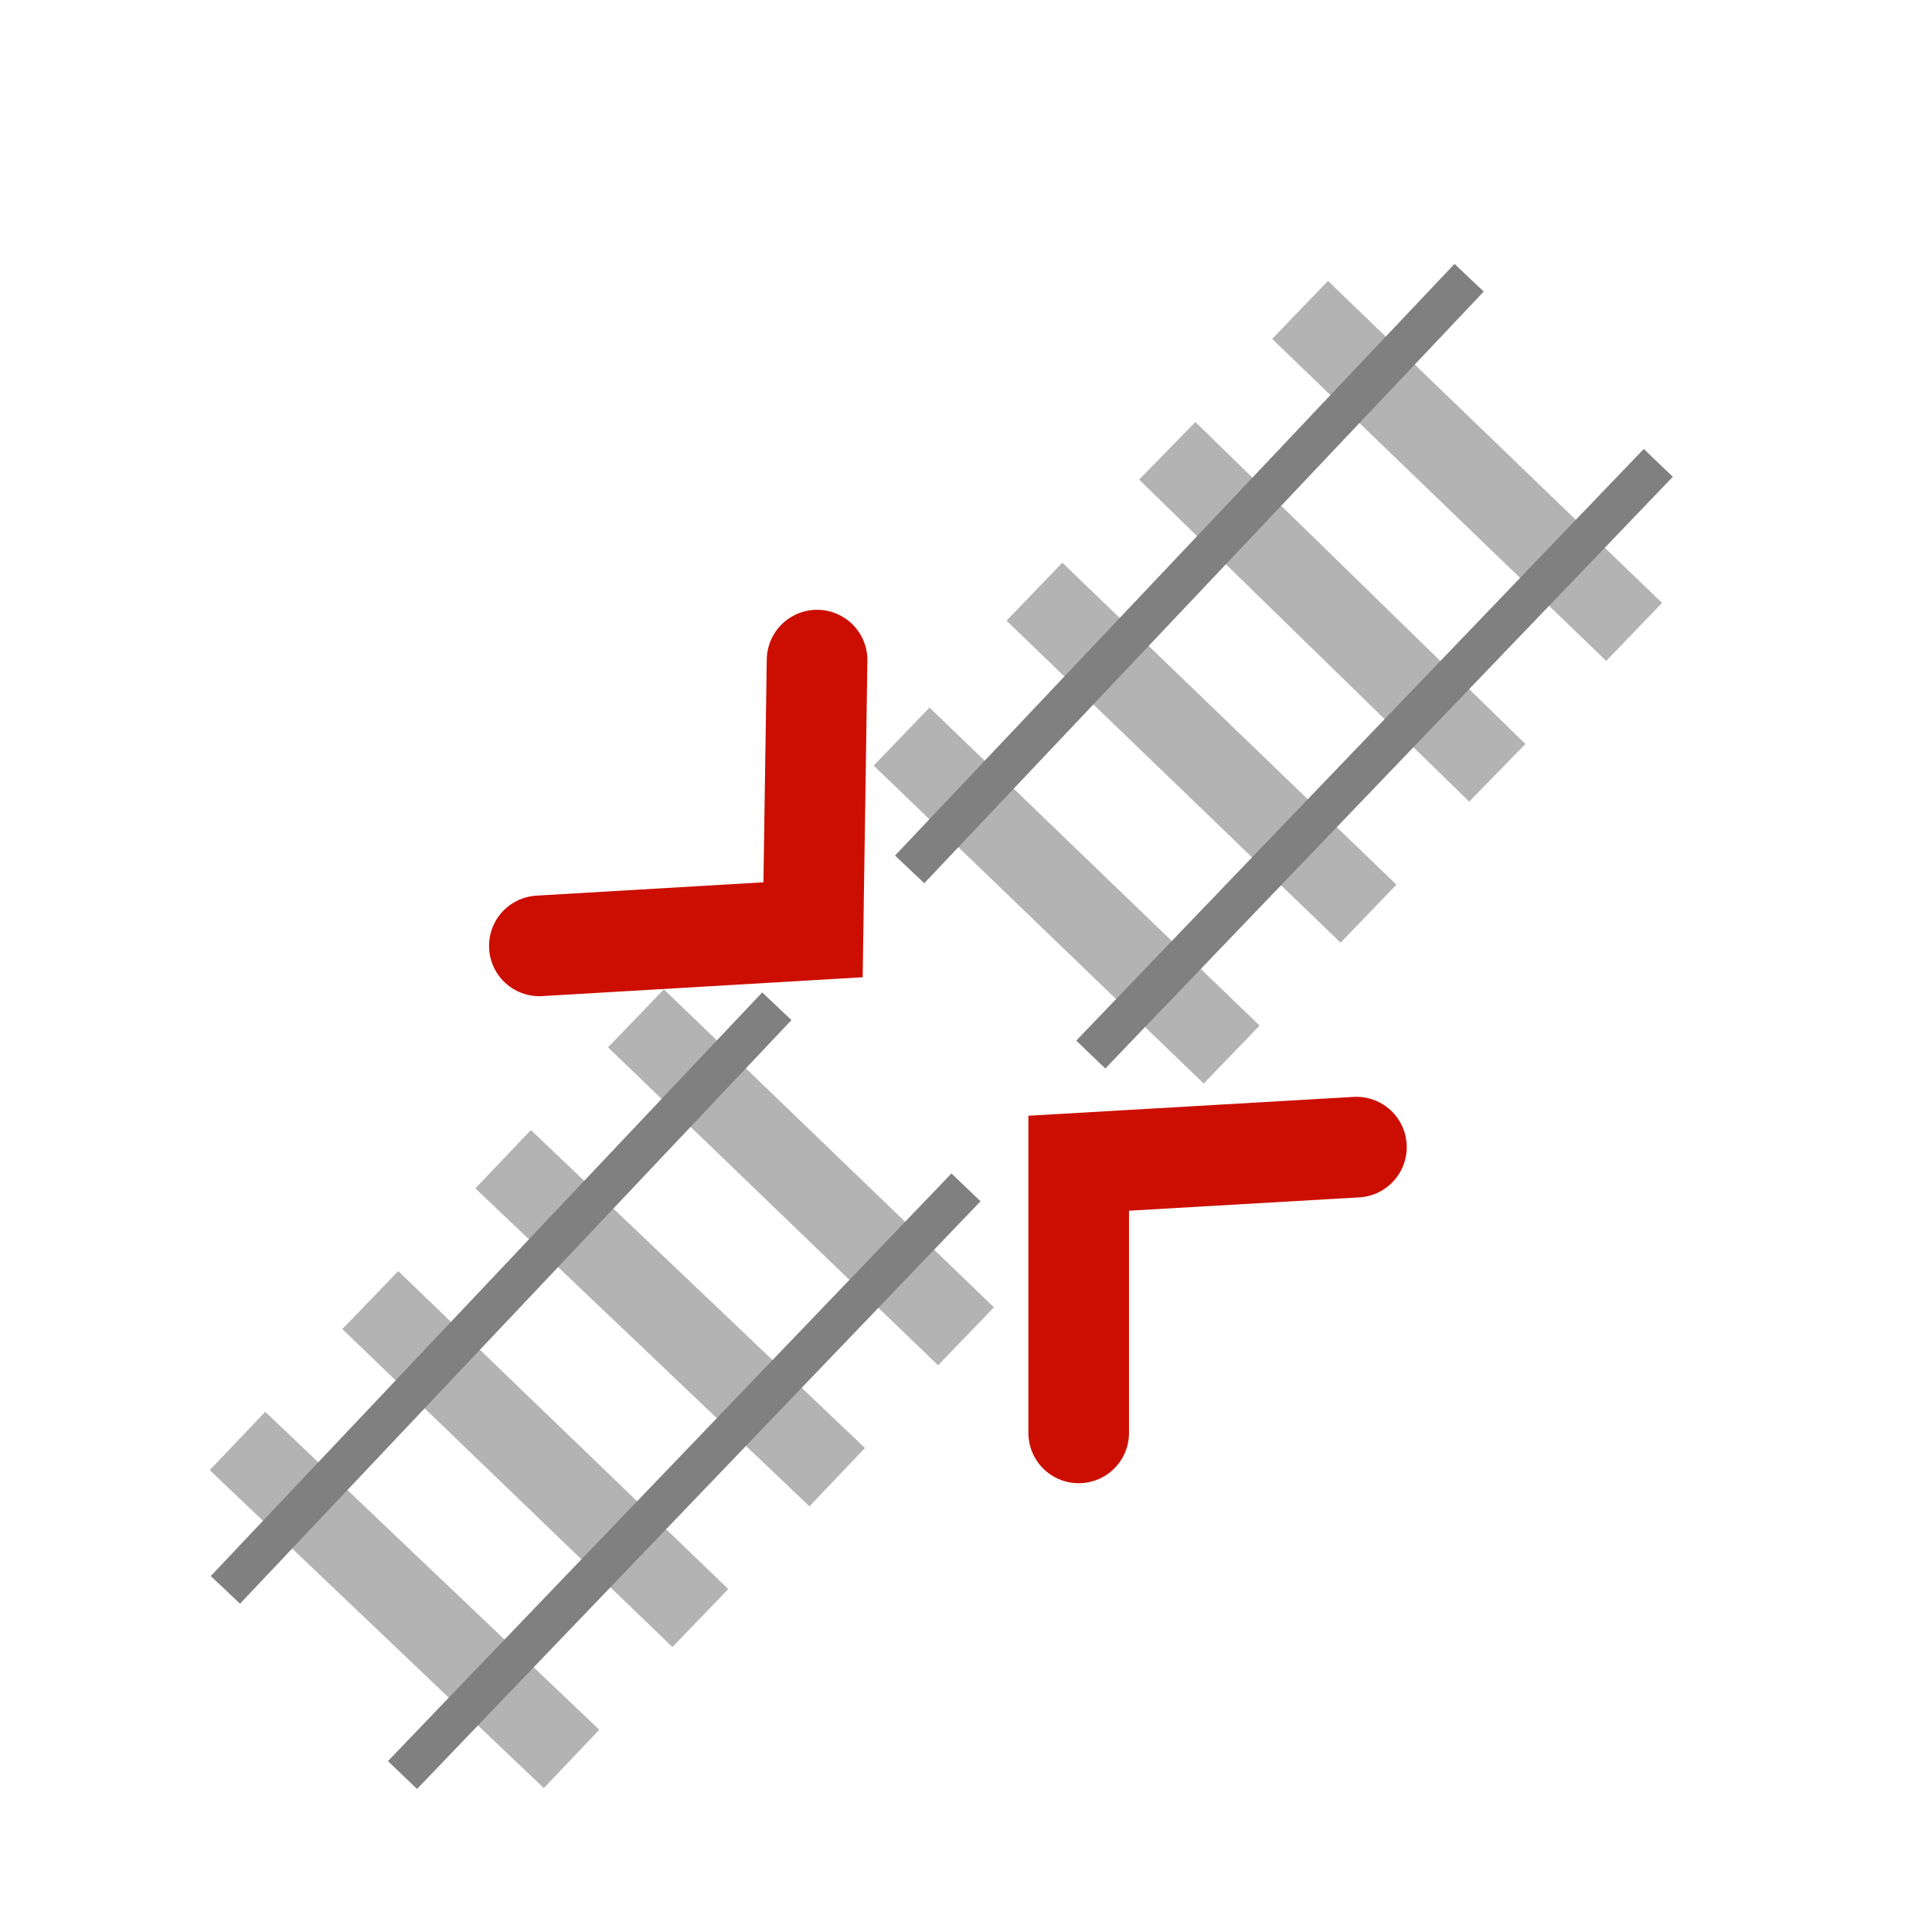
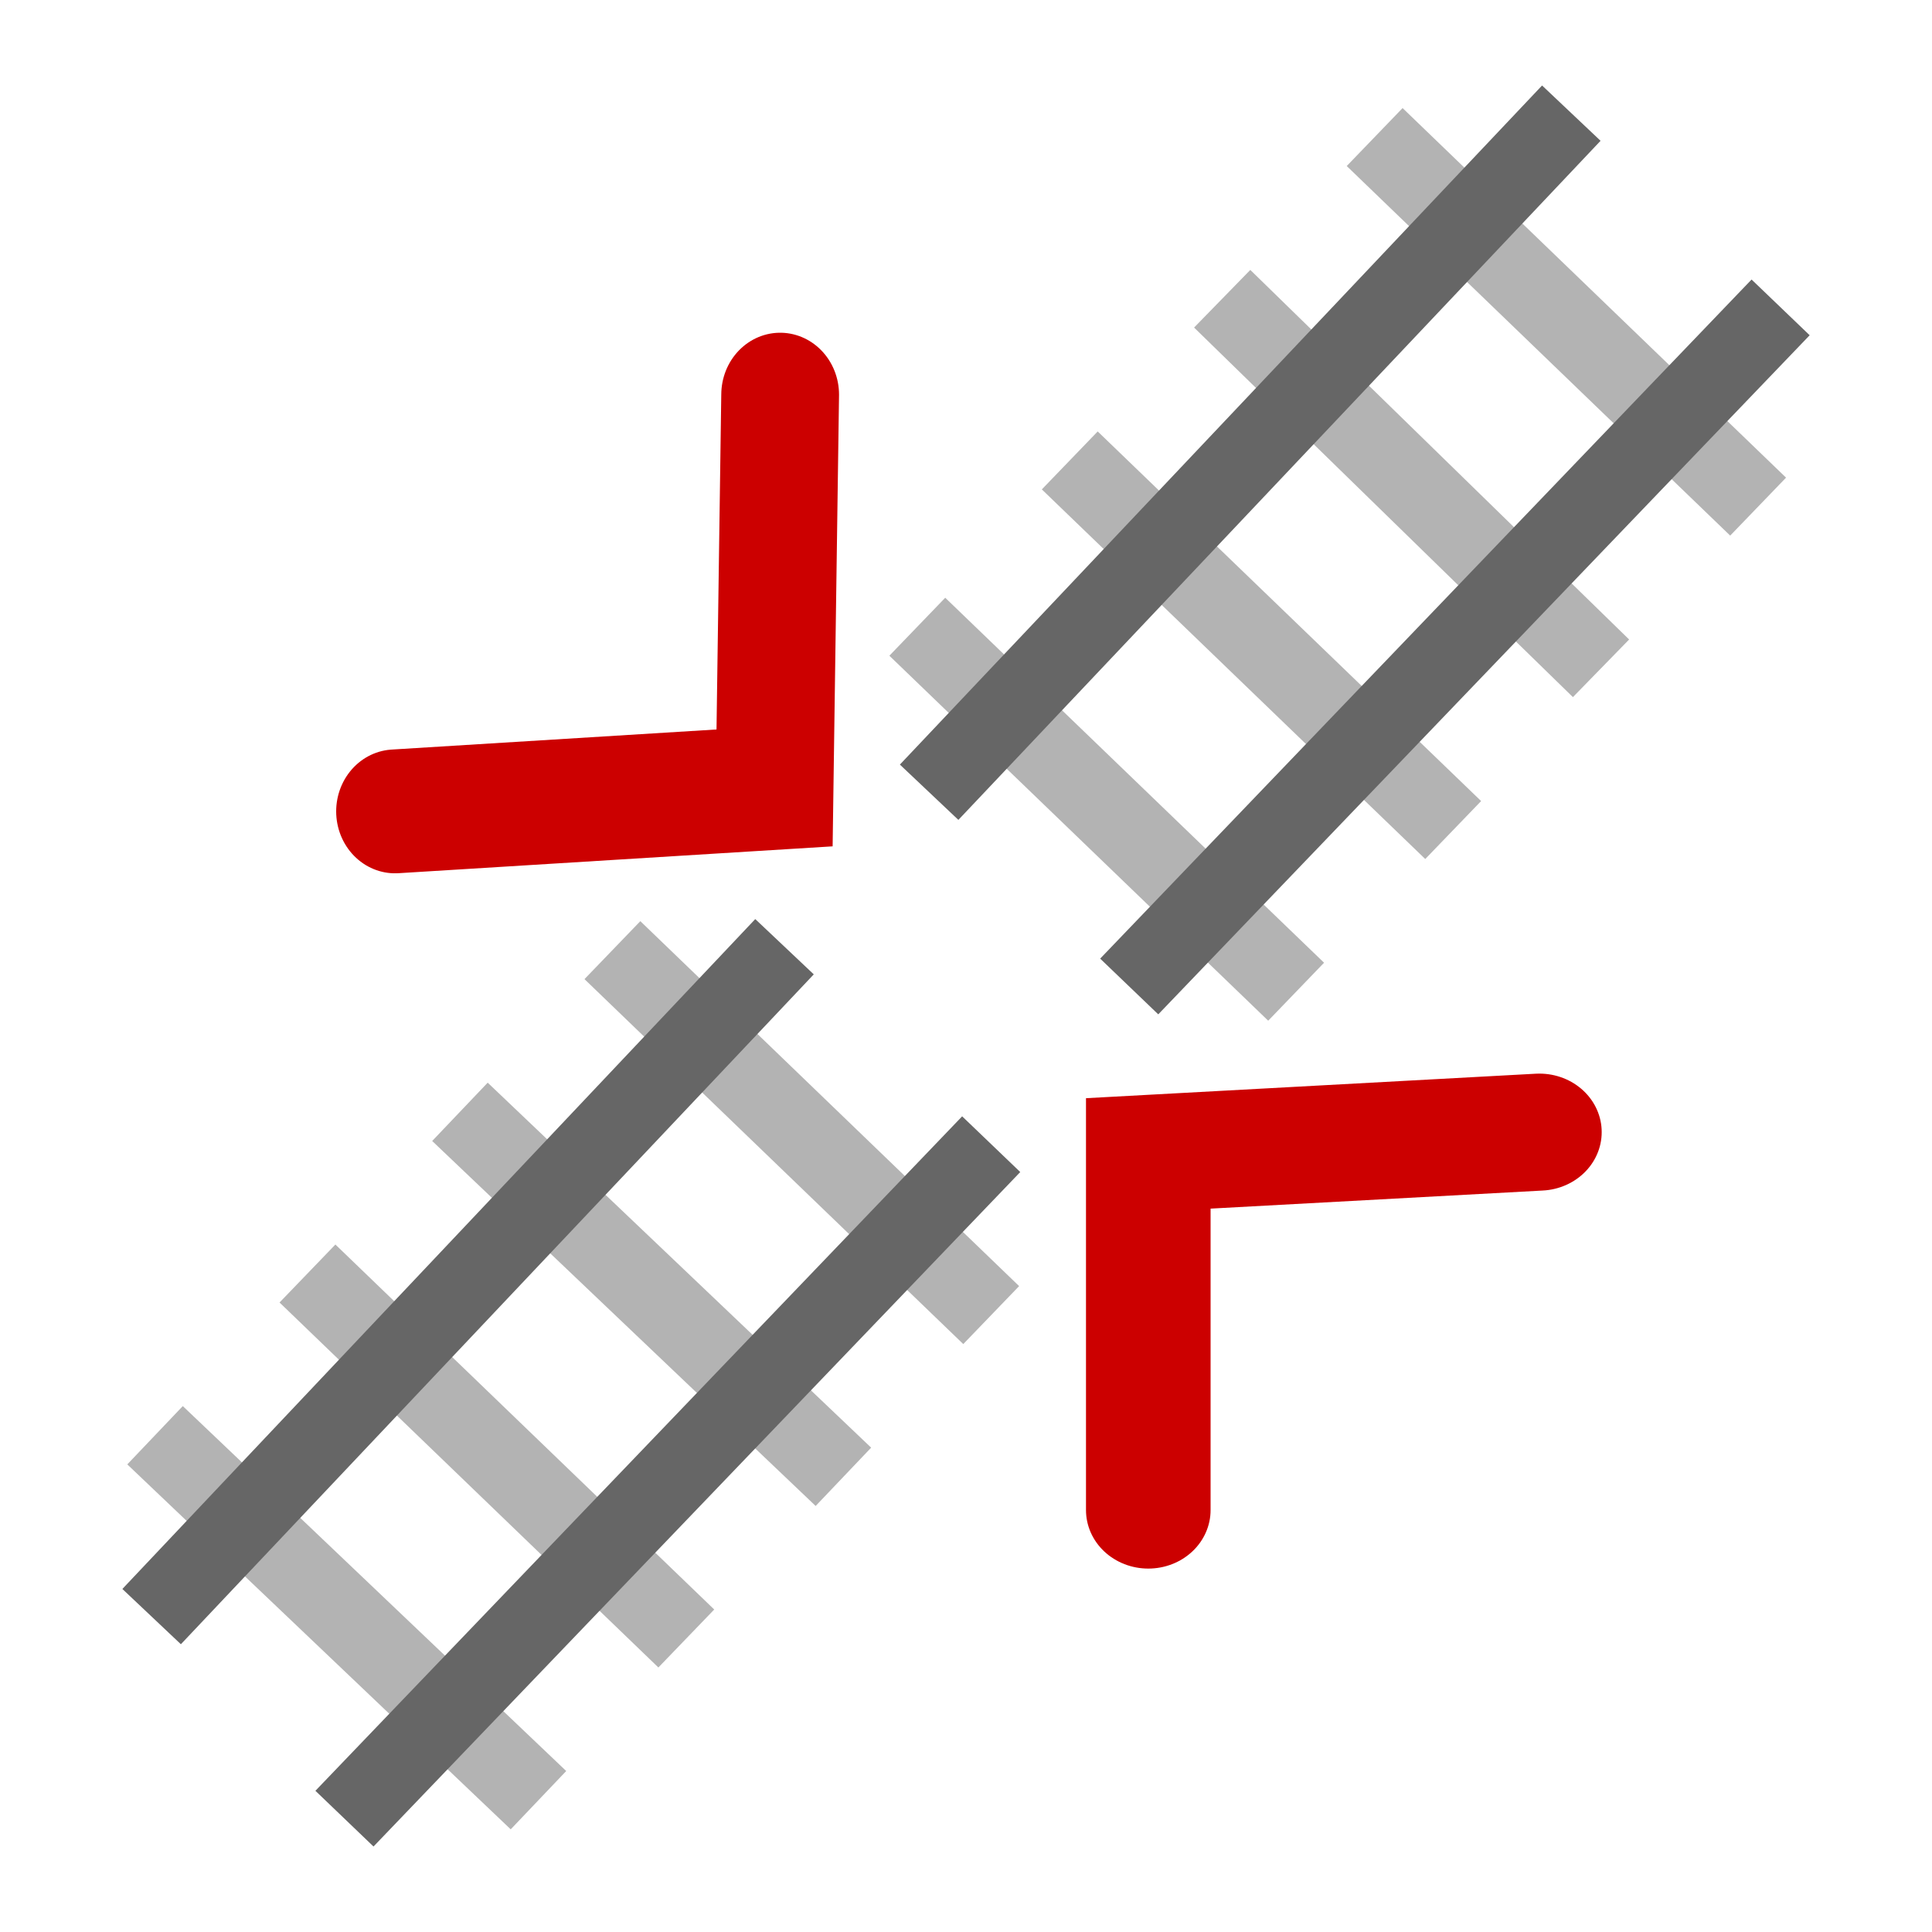
<svg xmlns="http://www.w3.org/2000/svg" version="1.1" id="Layer_1" x="0px" y="0px" viewBox="0 0 48 48" style="enable-background:new 0 0 48 48;" xml:space="preserve">
  <defs id="defs1564" />
  <style type="text/css" id="style1527">
	.st0{fill:none;stroke:#B3B3B3;stroke-width:2;stroke-miterlimit:10;}
	.st1{fill:none;stroke:#FBB03B;stroke-width:2;stroke-miterlimit:10;}
	.st2{fill:none;stroke:#808080;stroke-miterlimit:10;}
	.st3{fill:none;stroke:#F80E00;stroke-width:2;stroke-linecap:round;stroke-miterlimit:10;}
</style>
-   <line class="st0" x1="5.9" y1="35.8" x2="14.2" y2="43.7" id="line1529" />
-   <line class="st0" x1="9.2" y1="32.3" x2="17.4" y2="40.2" id="line1531" />
-   <line class="st0" x1="12.5" y1="28.8" x2="20.8" y2="36.7" id="line1533" />
-   <line class="st0" x1="15.8" y1="25.3" x2="24" y2="33.2" id="line1535" />
-   <path class="st1" d="M27.4,29.7" id="path1537" />
-   <path class="st1" d="M19.1,21.8" id="path1539" />
-   <line class="st0" x1="22.4" y1="18.3" x2="30.6" y2="26.2" id="line1541" />
-   <line class="st0" x1="25.7" y1="14.7" x2="34" y2="22.7" id="line1543" />
-   <line class="st0" x1="29" y1="11.2" x2="37.2" y2="19.2" id="line1545" />
-   <line class="st0" x1="32.3" y1="7.7" x2="40.6" y2="15.7" id="line1547" />
-   <line class="st2" x1="22.6" y1="21.6" x2="36.5" y2="6.9" id="line1549" />
-   <line class="st2" x1="5.6" y1="39.5" x2="19.3" y2="25" id="line1551" />
-   <line class="st2" x1="27.1" y1="26.2" x2="41.2" y2="11.5" id="line1553" />
-   <line class="st2" x1="10" y1="44.1" x2="24" y2="29.5" id="line1555" />
-   <polyline class="st3" points="13.4,23.5 20.2,23.1 20.3,16.4 " id="polyline1557" style="stroke-width:2.5;stroke-miterlimit:10;stroke-dasharray:none;stroke:#cc0e00;stroke-opacity:1" />
-   <polyline class="st3" points="33.7,28.5 26.8,28.9 26.8,35.6 " id="polyline1559" style="stroke-width:2.5;stroke-miterlimit:10;stroke-dasharray:none;stroke:#cc0e00;stroke-opacity:1" />
+   <line class="st0" x1="3.852" y1="35.658" x2="13.378" y2="44.725" id="line1529" />
+   <line class="st0" x1="7.639" y1="31.64" x2="17.051" y2="40.708" id="line1531" />
+   <line class="st0" x1="11.427" y1="27.623" x2="20.954" y2="36.691" id="line1533" />
+   <line class="st0" x1="15.215" y1="23.606" x2="24.626" y2="32.673" id="line1535" />
+   <line class="st0" x1="22.79" y1="15.571" x2="32.202" y2="24.639" id="line1541" />
+   <line class="st0" x1="26.578" y1="11.439" x2="36.104" y2="20.622" id="line1543" />
+   <line class="st0" x1="30.365" y1="7.422" x2="39.777" y2="16.604" id="line1545" />
+   <line class="st0" x1="34.153" y1="3.405" x2="43.68" y2="12.587" id="line1547" />
+   <line class="st2" x1="23.084" y1="19.683" x2="39.039" y2="2.811" id="line1549" style="stroke-width:2;stroke-miterlimit:10;stroke-dasharray:none;stroke:#666666;stroke-opacity:1" />
+   <line class="st2" x1="3.767" y1="40.164" x2="19.491" y2="23.521" id="line1551" style="stroke-width:2;stroke-miterlimit:10;stroke-dasharray:none;stroke:#666666;stroke-opacity:1" />
+   <line class="st2" x1="28.055" y1="24.509" x2="44.239" y2="7.637" id="line1553" style="stroke-width:2;stroke-miterlimit:10;stroke-dasharray:none;stroke:#666666;stroke-opacity:1" />
+   <line class="st2" x1="8.558" y1="45.184" x2="24.626" y2="28.427" id="line1555" style="stroke-width:2;stroke-miterlimit:10;stroke-dasharray:none;stroke:#666666;stroke-opacity:1" />
+   <polyline class="st3" points="13.4,23.5 20.2,23.1 20.3,16.4 " id="polyline1557" style="stroke:#cc0000;stroke-width:2.11;stroke-miterlimit:10;stroke-dasharray:none;stroke-opacity:1" transform="matrix(1.386621,0,0,1.458259,-8.765778,-14.11043)" />
+   <polyline class="st3" points="33.7,28.5 26.8,28.9 26.8,35.6 " id="polyline1559" style="stroke:#cc0000;stroke-width:2.198;stroke-miterlimit:10;stroke-dasharray:none;stroke-opacity:1" transform="matrix(1.408295,0,0,1.32259,-9.213414,-9.566746)" />
</svg>
